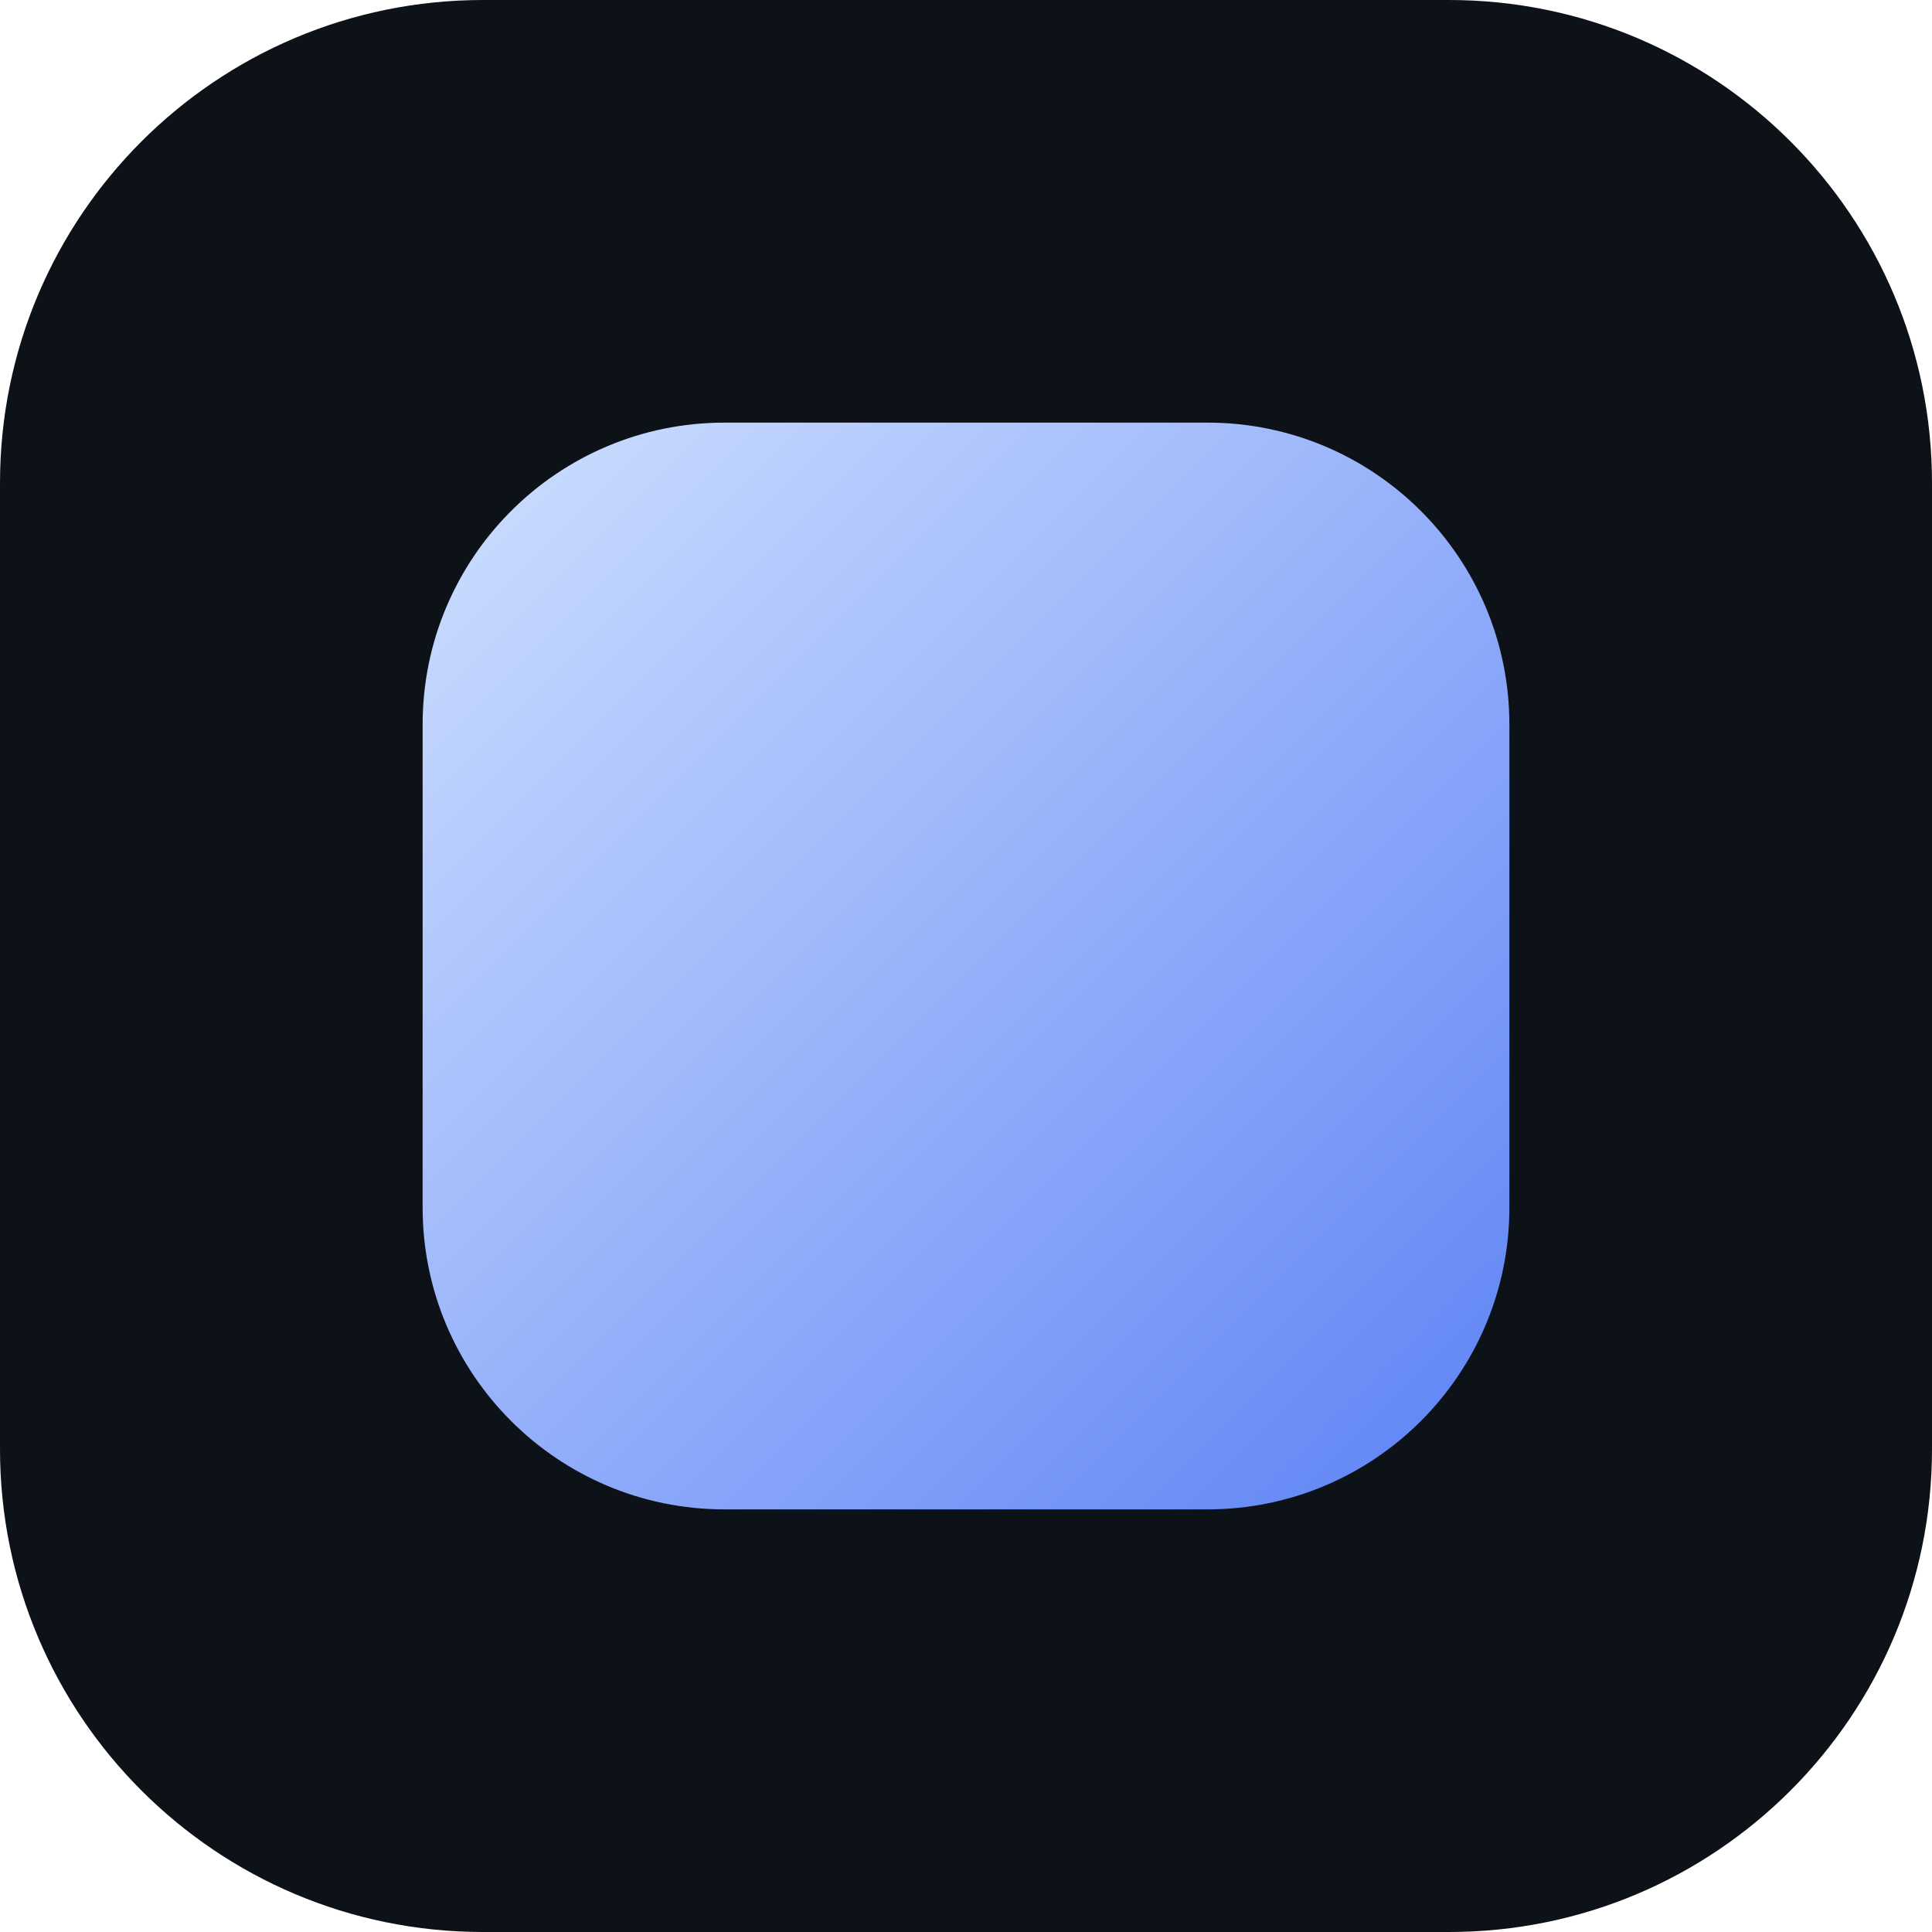
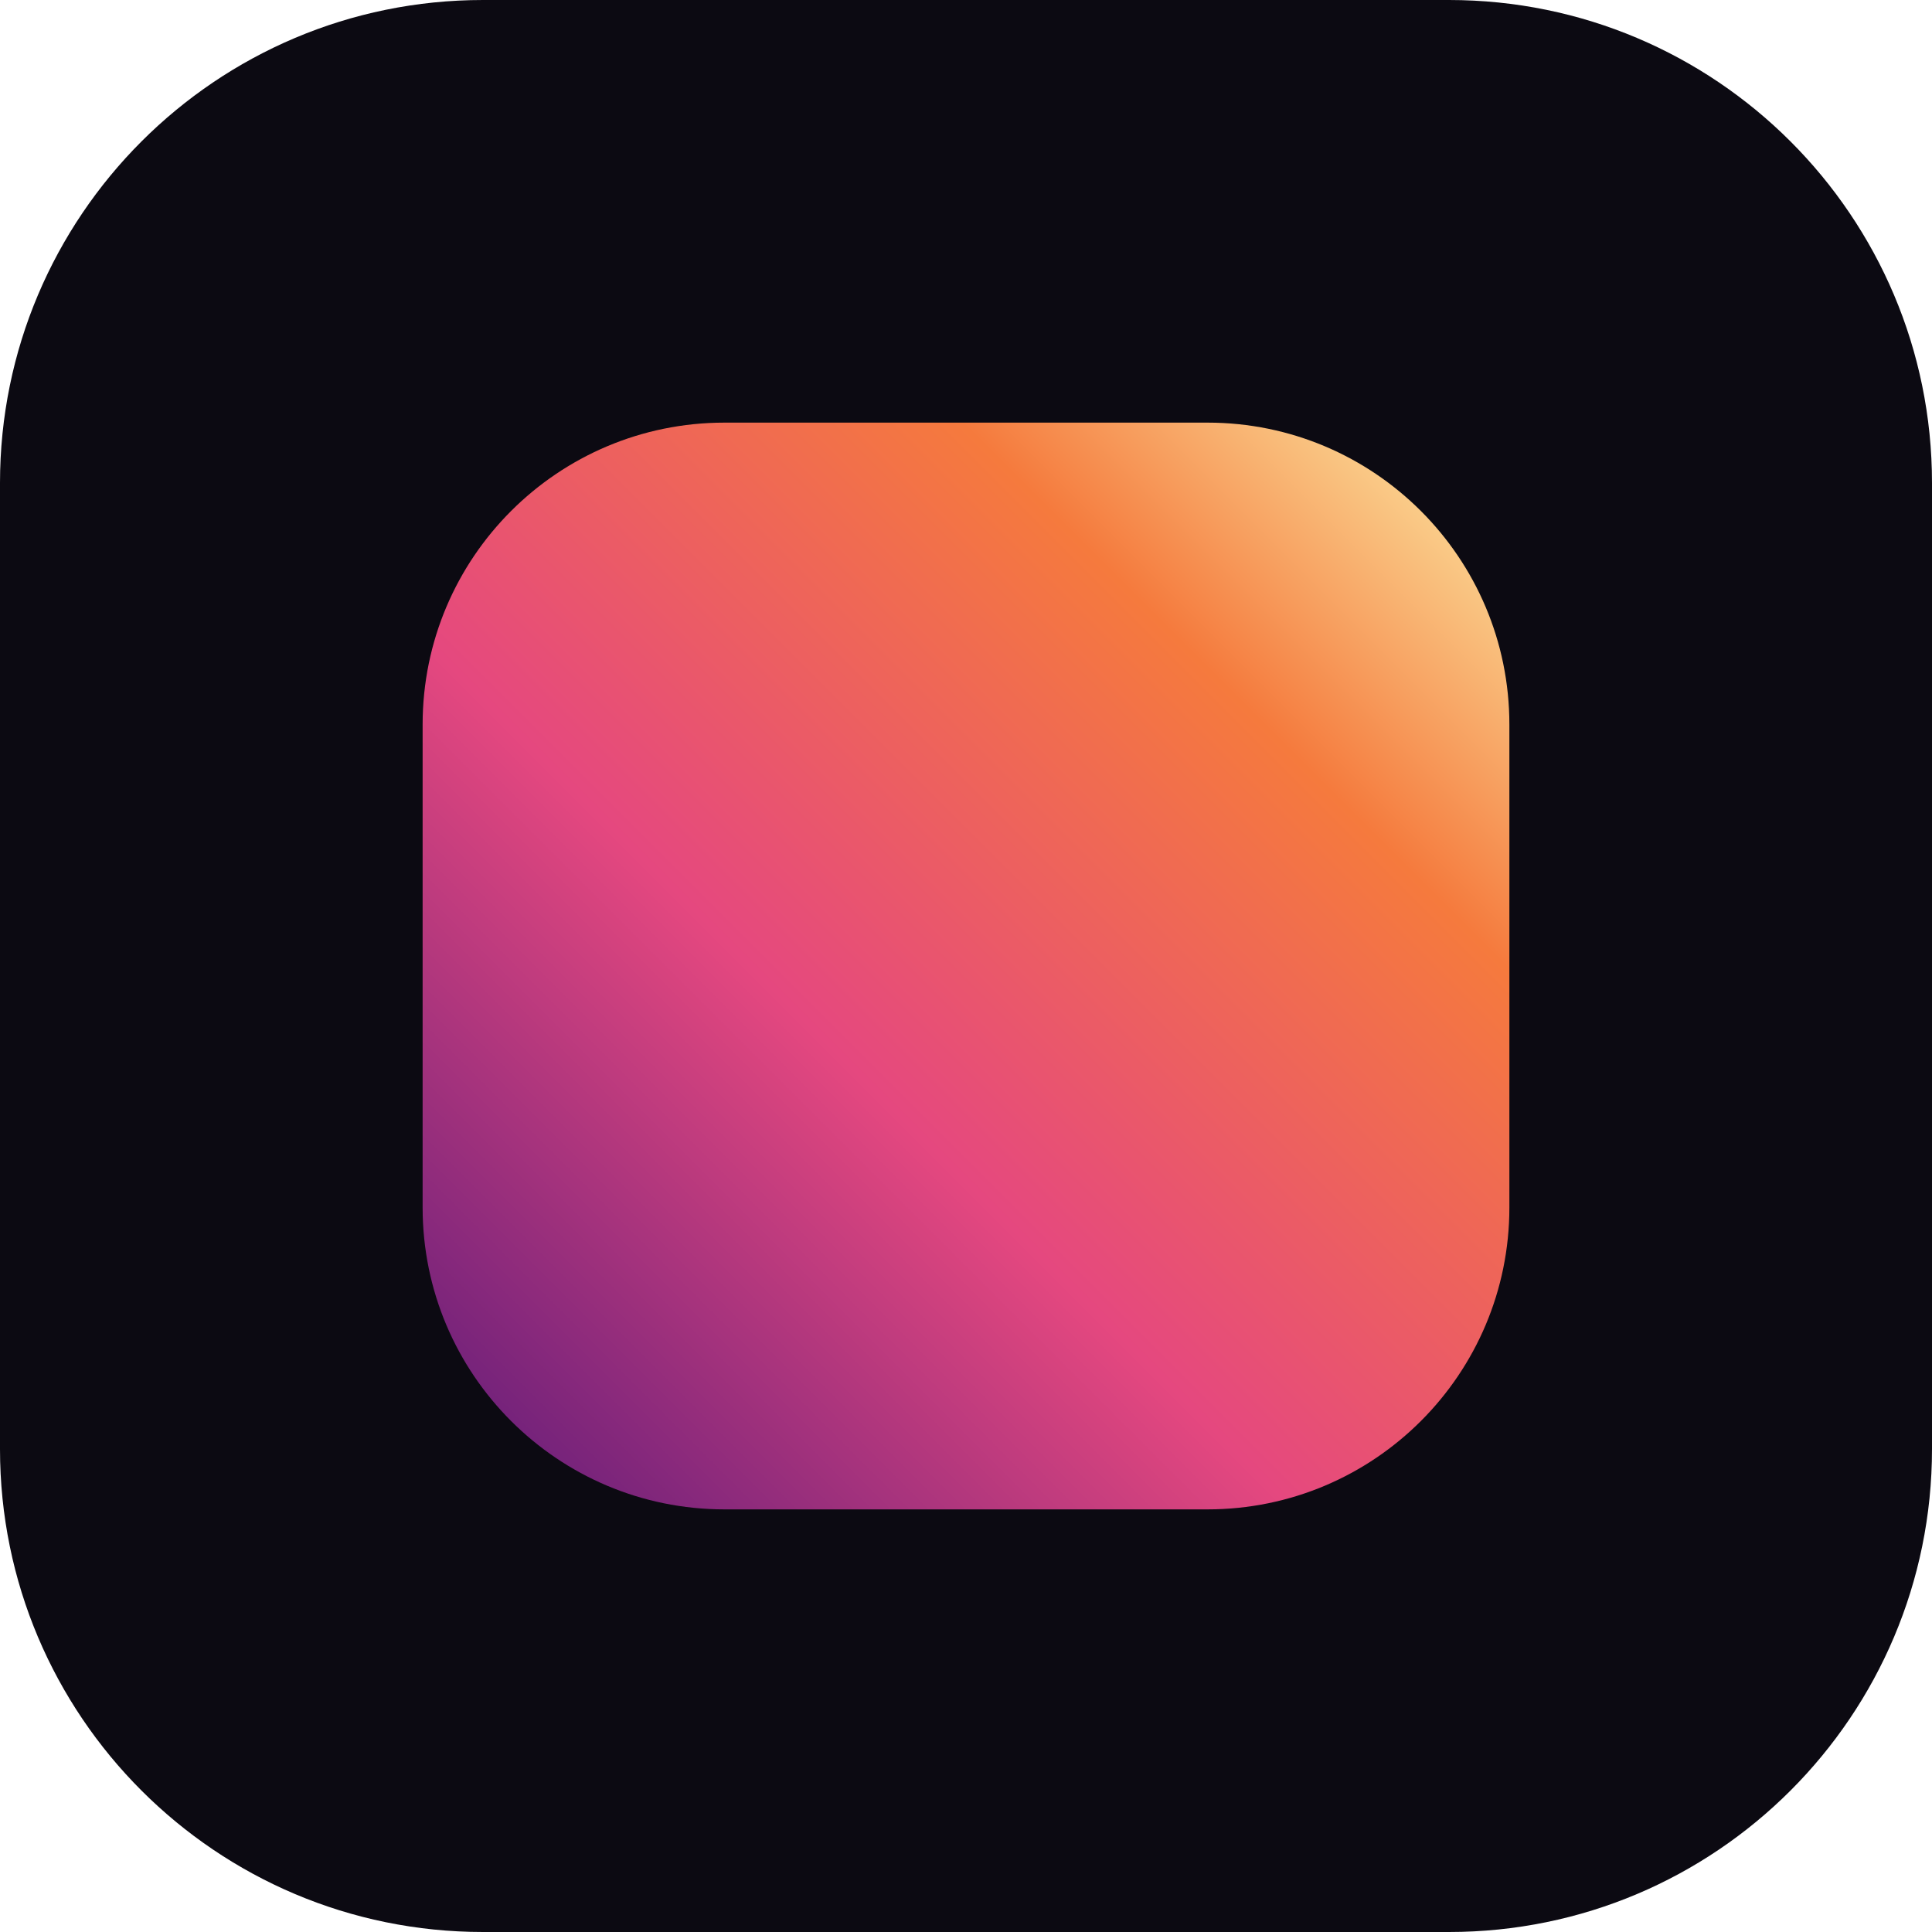
<svg xmlns="http://www.w3.org/2000/svg" viewBox="0 0 64 64">
  <defs>
-     <linearGradient id="g" x1="0" y1="0" x2="1" y2="1">
-       <stop offset="0" stop-color="#CFE0FF" />
-       <stop offset="1" stop-color="#5C82F5" />
+     <linearGradient id="g" x1="0" y1="1" x2="1" y2="0">
+       <stop offset="0" stop-color="#5B1A7A" />
+       <stop offset=".4" stop-color="#E5487F" />
+       <stop offset=".75" stop-color="#F57A3D" />
+       <stop offset="1" stop-color="#FCEFA9" />
    </linearGradient>
  </defs>
-   <rect width="64" height="64" rx="16" fill="#0D1218" />
+   <rect width="64" height="64" rx="16" fill="#0C0A12" />
  <rect x="14" y="14" width="36" height="36" rx="10" fill="url(#g)" />
</svg>
